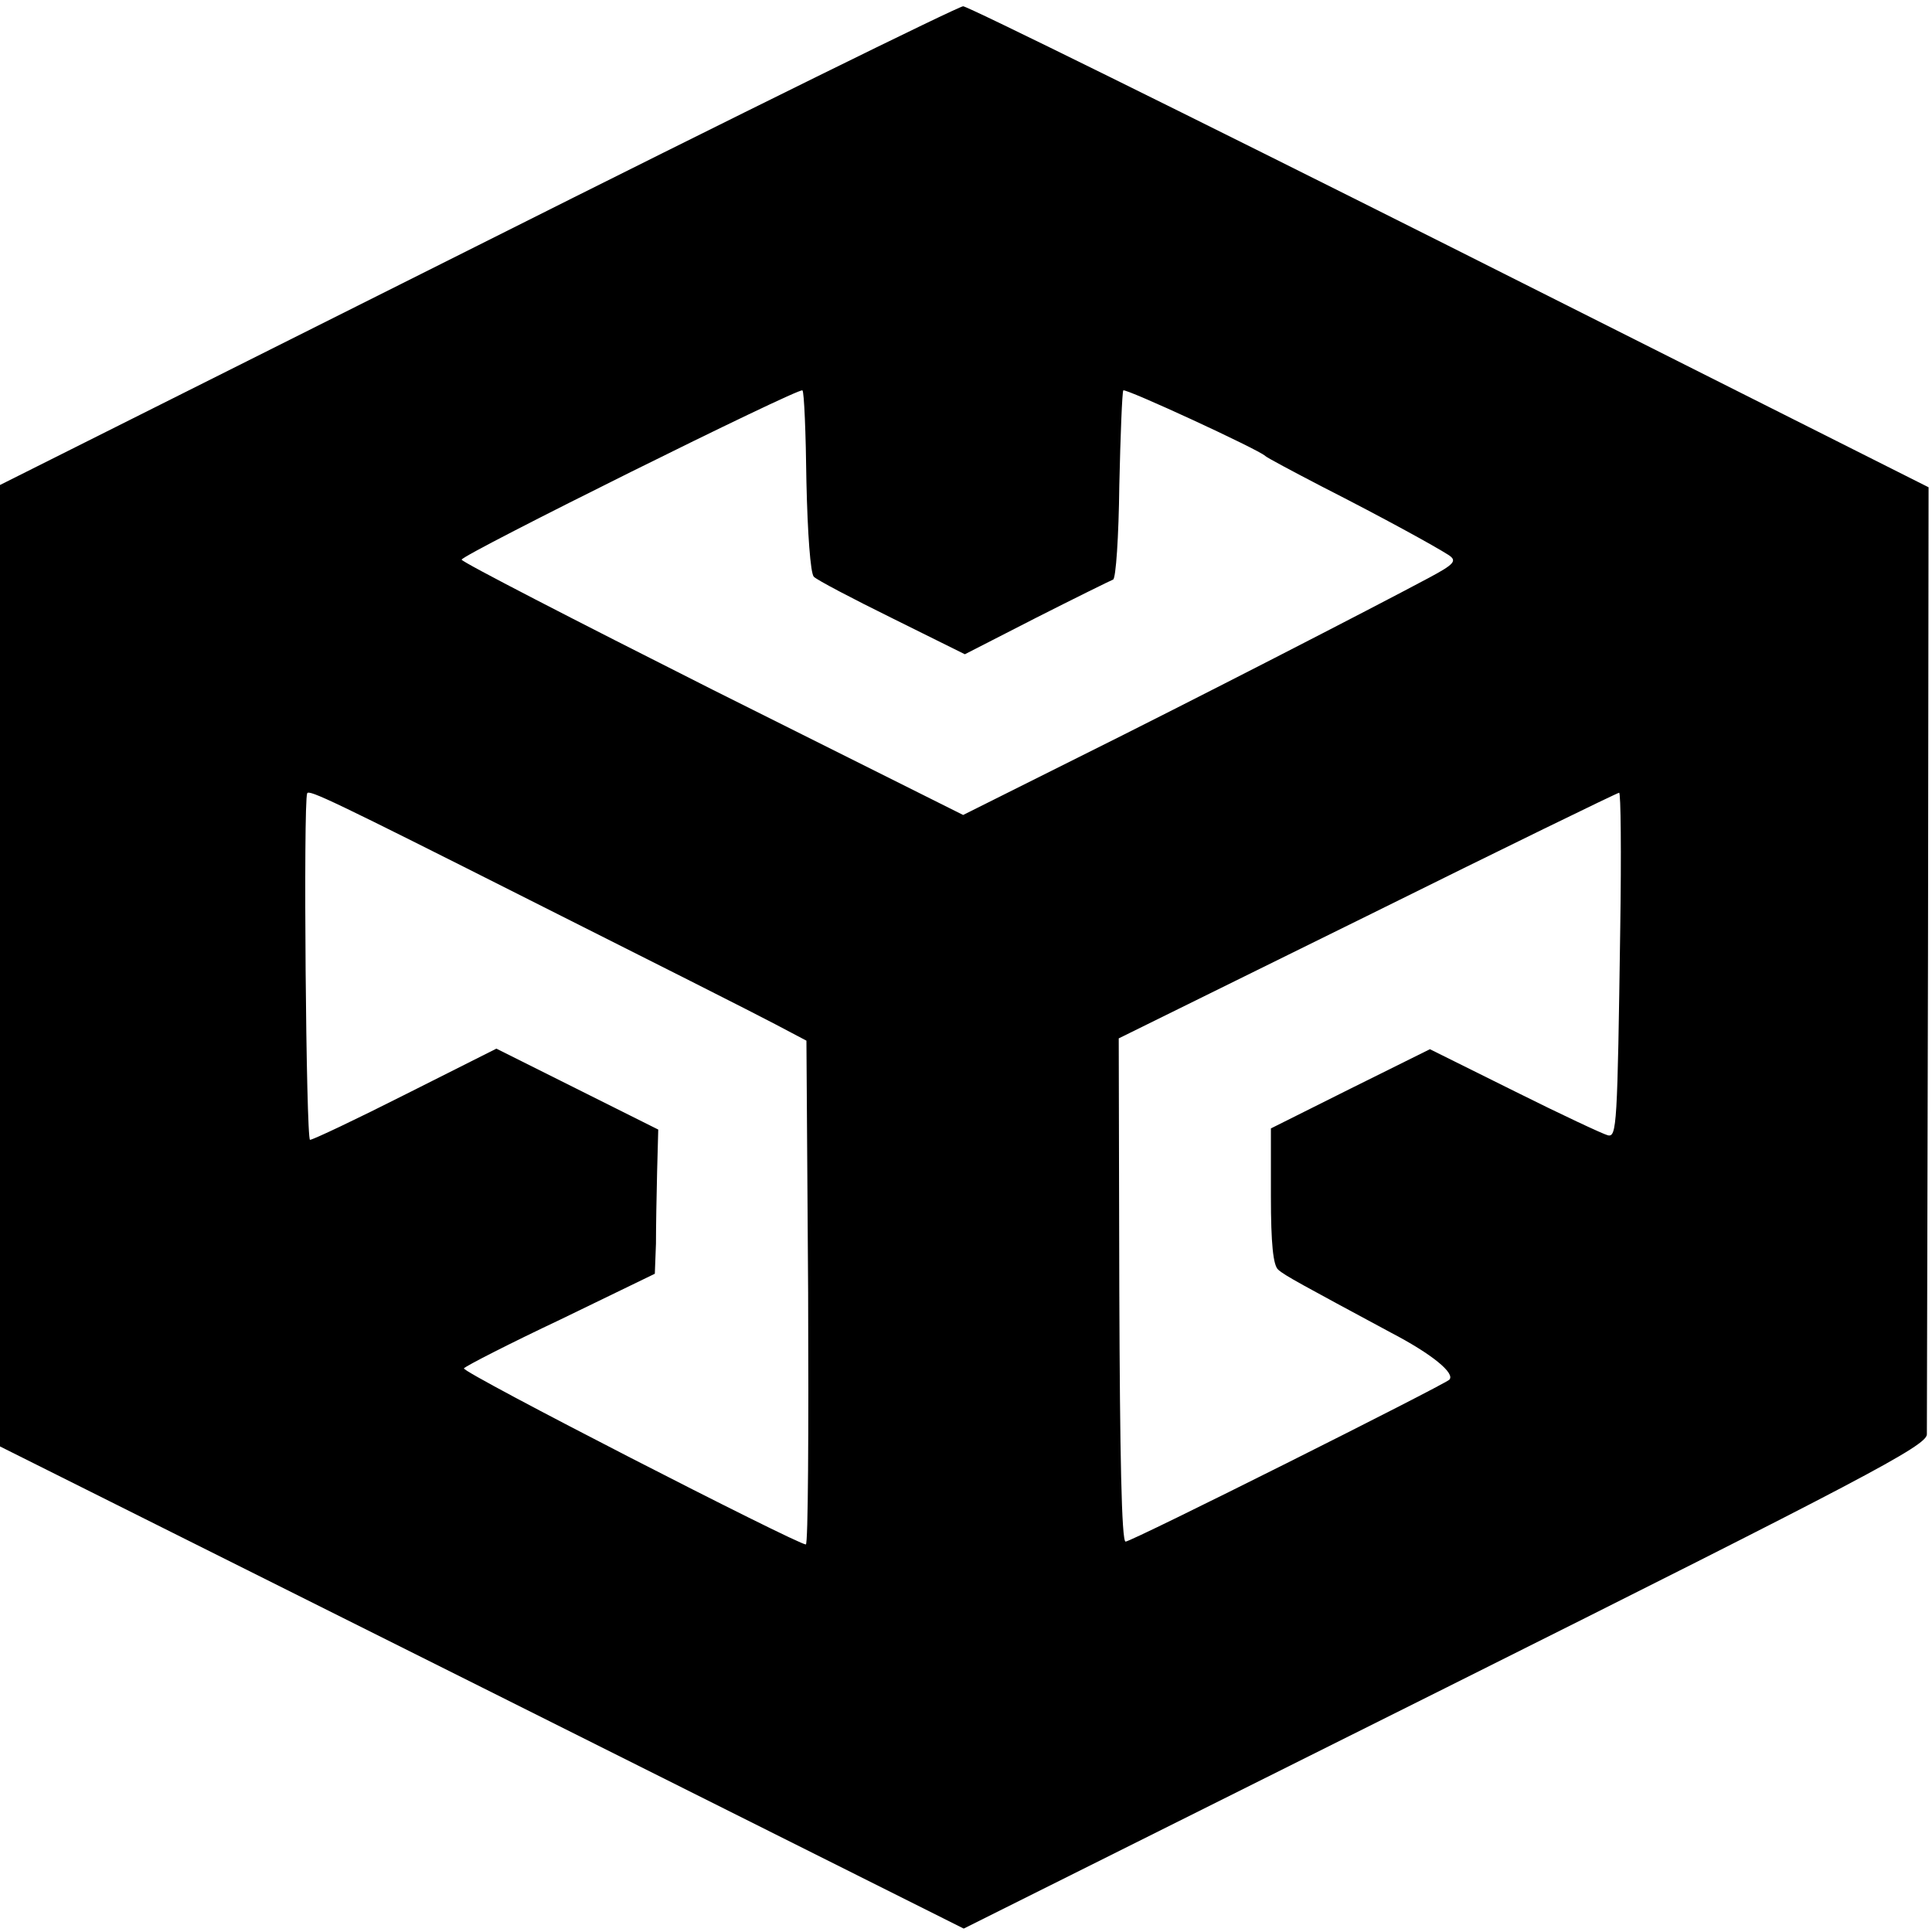
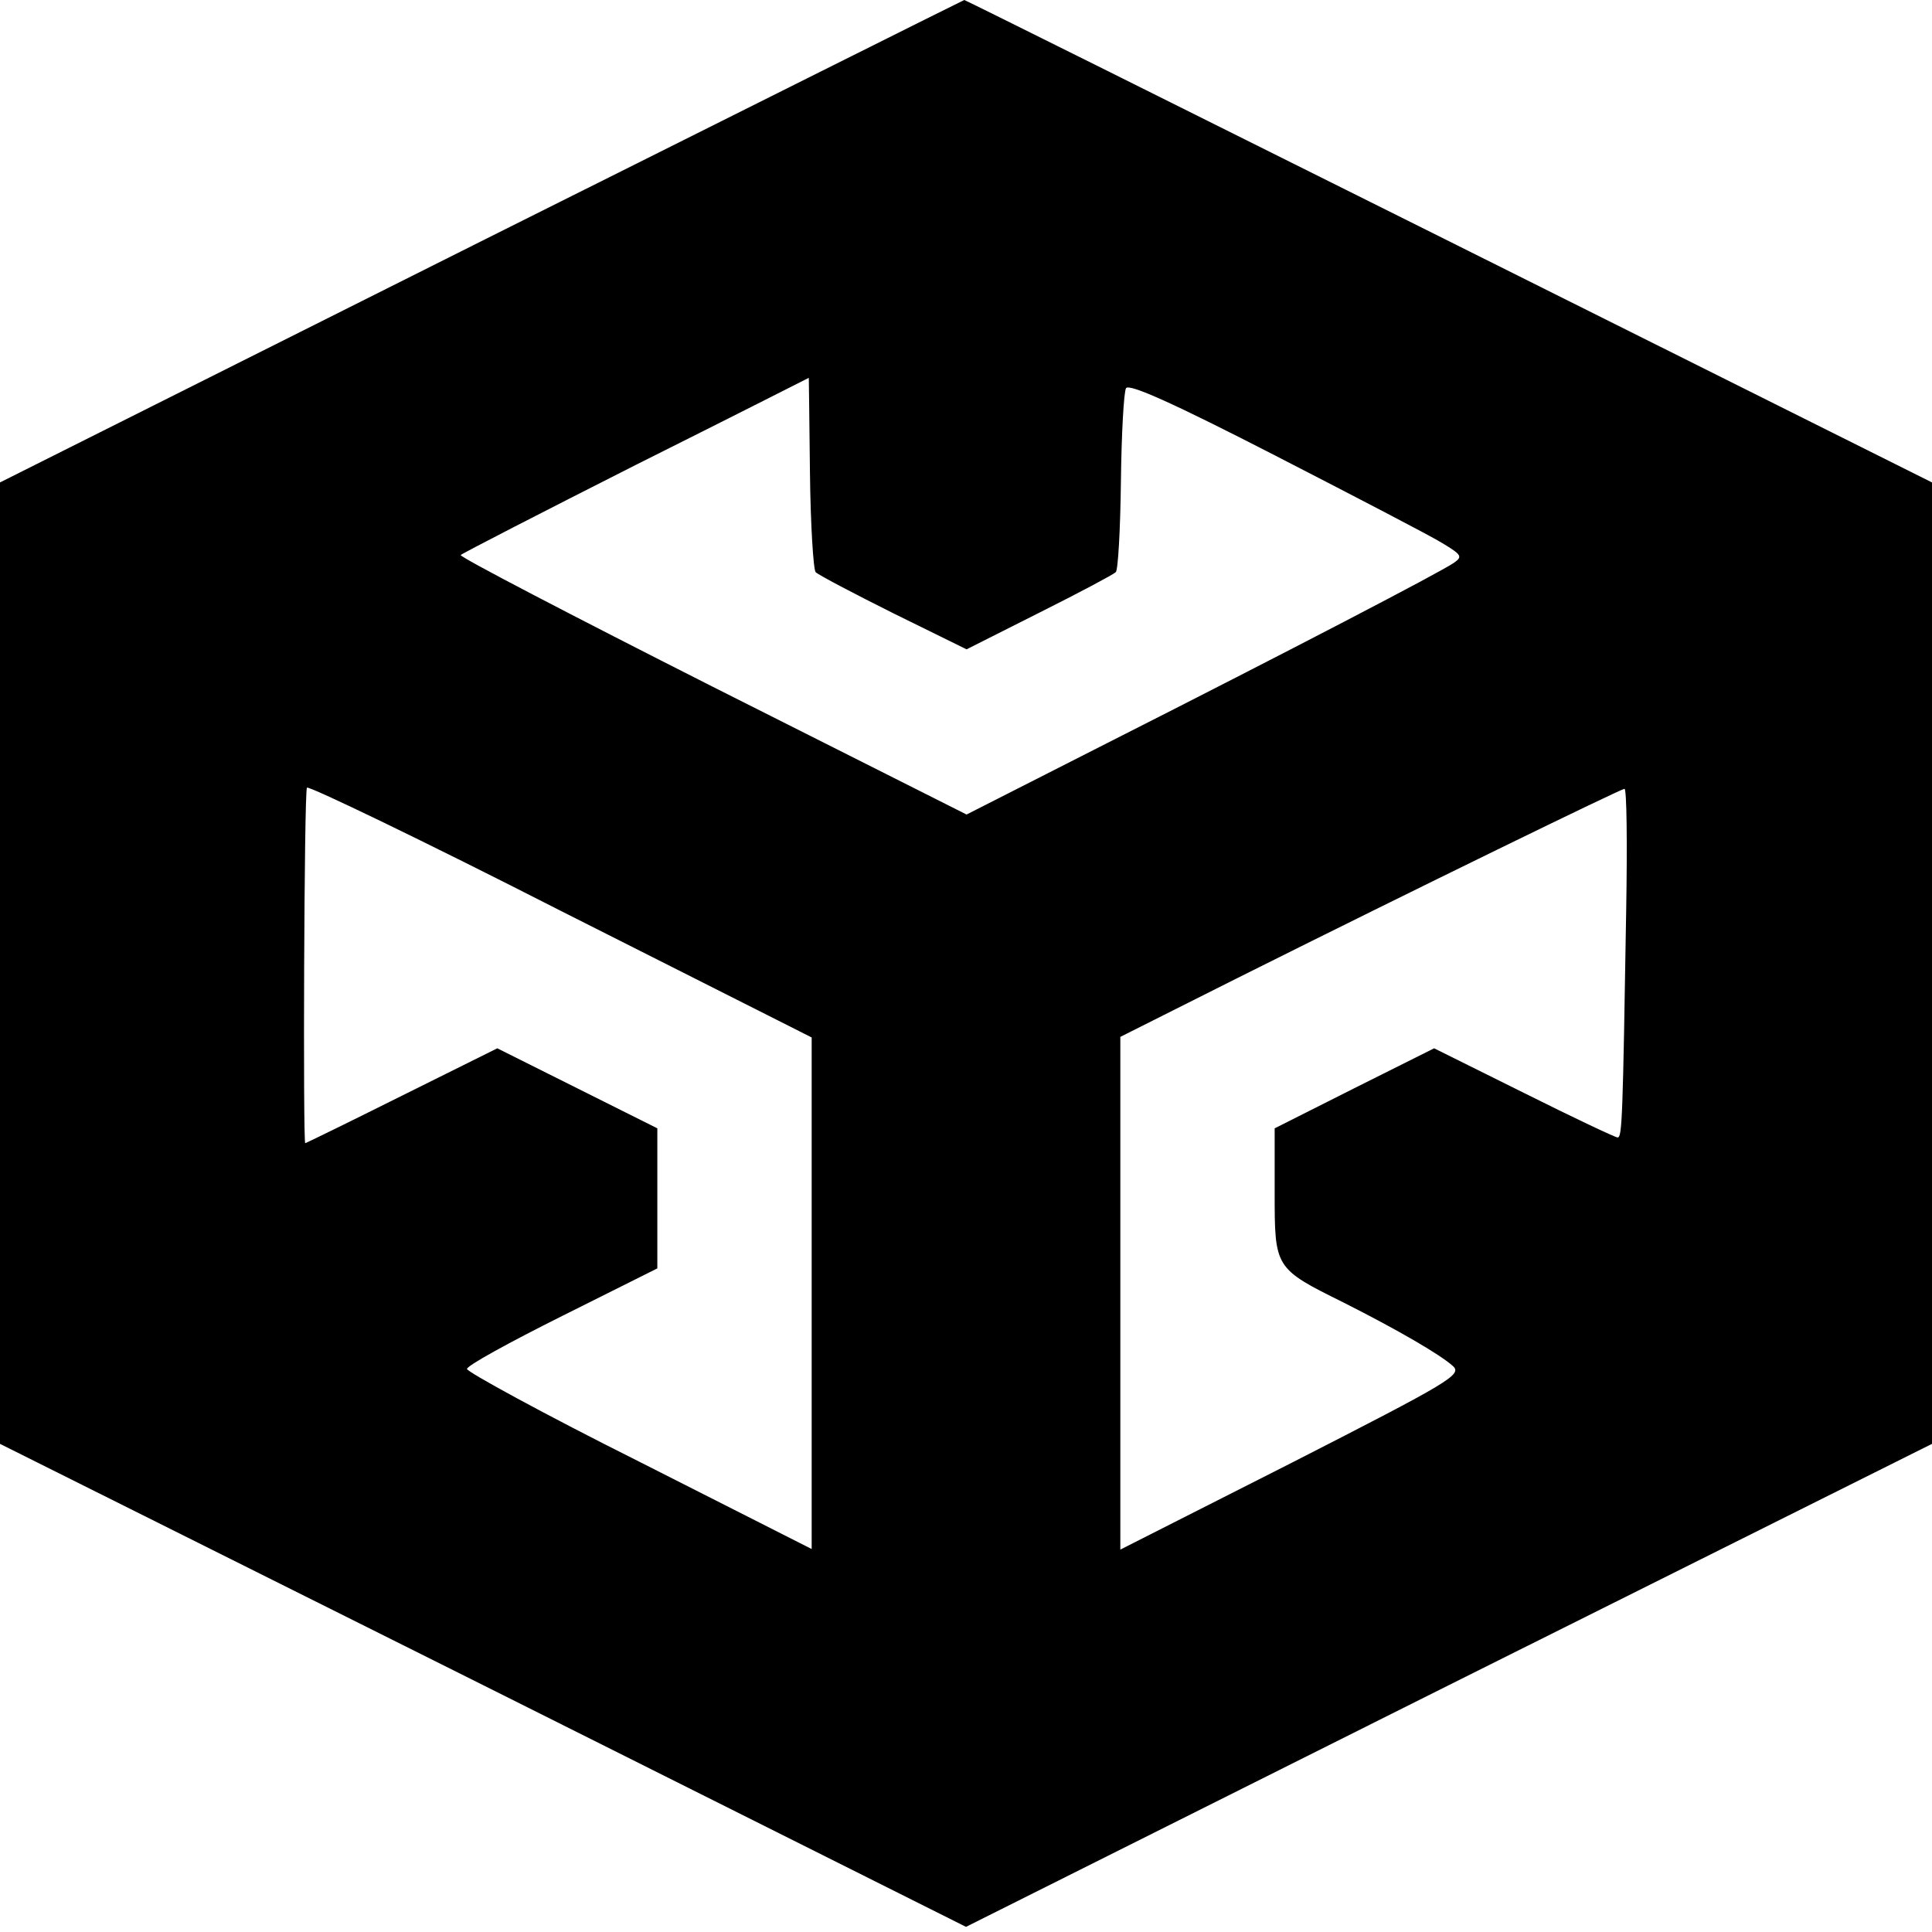
- <svg xmlns="http://www.w3.org/2000/svg" version="1.0" width="339pt" height="339pt" viewBox="0 0 339 339" preserveAspectRatio="xMidYMid meet">
-   <g transform="translate(0,339) scale(0.1,-0.1)" fill="#000000" stroke="none">
-     <path d="M838 2959 l-838 -420 0 -844 0 -843 846 -423 845 -423 845 422 c734 367 844 425 845 445 0 12 1 391 2 842 l1 820 -839 422 c-462 232 -847 422 -855 422 -8 0 -392 -189 -852 -420z m577 -415 c2 -89 7 -160 13 -166 6 -6 67 -38 138 -73 l127 -63 125 64 c69 35 130 65 135 67 5 1 10 76 11 165 2 89 5 164 7 167 4 4 238 -104 249 -115 3 -3 48 -27 100 -54 108 -55 197 -104 222 -120 15 -10 10 -16 -35 -40 -101 -54 -414 -215 -615 -315 l-202 -101 -440 220 c-242 122 -440 224 -440 228 1 9 593 303 598 297 3 -2 6 -75 7 -161z m-486 -733 c207 -104 401 -202 431 -218 l55 -29 3 -442 c1 -243 0 -442 -4 -442 -15 0 -604 302 -600 309 3 4 79 43 170 86 l165 80 2 53 c0 28 1 85 2 126 l2 74 -142 71 -142 71 -159 -80 c-87 -44 -163 -80 -168 -80 -7 0 -12 592 -5 608 3 7 45 -13 390 -187z m1914 -48 c-5 -349 -6 -369 -22 -365 -8 2 -81 36 -163 77 l-149 74 -139 -69 -140 -70 0 -119 c0 -83 4 -122 13 -129 11 -10 41 -26 197 -110 73 -38 114 -72 103 -83 -13 -11 -557 -284 -568 -284 -7 0 -10 154 -11 441 l-1 442 436 215 c240 119 439 216 442 216 3 1 4 -106 2 -236z" />
+ <svg xmlns="http://www.w3.org/2000/svg" version="1.0" width="338pt" height="338pt" viewBox="0 0 338 338" preserveAspectRatio="xMidYMid meet">
+   <g transform="translate(0,338) scale(0.1,-0.1)" fill="#000000" stroke="none">
+     <path d="M842 2958 l-842 -422 0 -841 0 -841 845 -422 845 -423 845 423 845 422 0 841 0 841 -845 422 c-465 232 -846 422 -848 422 -1 0 -381 -190 -845 -422z m575 -405 c1 -91 6 -170 10 -174 5 -5 66 -37 136 -72 l128 -63 127 64 c70 35 130 67 134 71 4 3 8 74 9 158 1 83 5 157 9 164 6 8 84 -27 261 -118 140 -72 271 -140 292 -153 35 -21 36 -24 20 -35 -23 -16 -286 -153 -606 -315 l-246 -125 -445 224 c-245 124 -443 227 -440 230 3 3 141 74 307 158 166 83 302 152 302 152 0 1 1 -74 2 -166z m3 -1435 l0 -448 -302 153 c-166 83 -301 157 -301 162 0 6 75 47 167 93 l166 83 0 122 0 123 -140 70 -140 70 -167 -83 c-92 -46 -168 -83 -169 -83 -4 0 -2 615 3 622 2 4 202 -92 443 -215 l440 -222 0 -447z m1425 670 c-6 -365 -7 -398 -15 -398 -4 0 -78 35 -164 78 l-157 78 -140 -70 -139 -70 0 -113 c0 -132 0 -132 121 -192 95 -48 169 -91 191 -111 16 -15 -4 -27 -282 -169 l-300 -152 0 449 0 448 203 102 c318 159 671 331 679 332 4 0 5 -96 3 -212z" />
  </g>
</svg>
